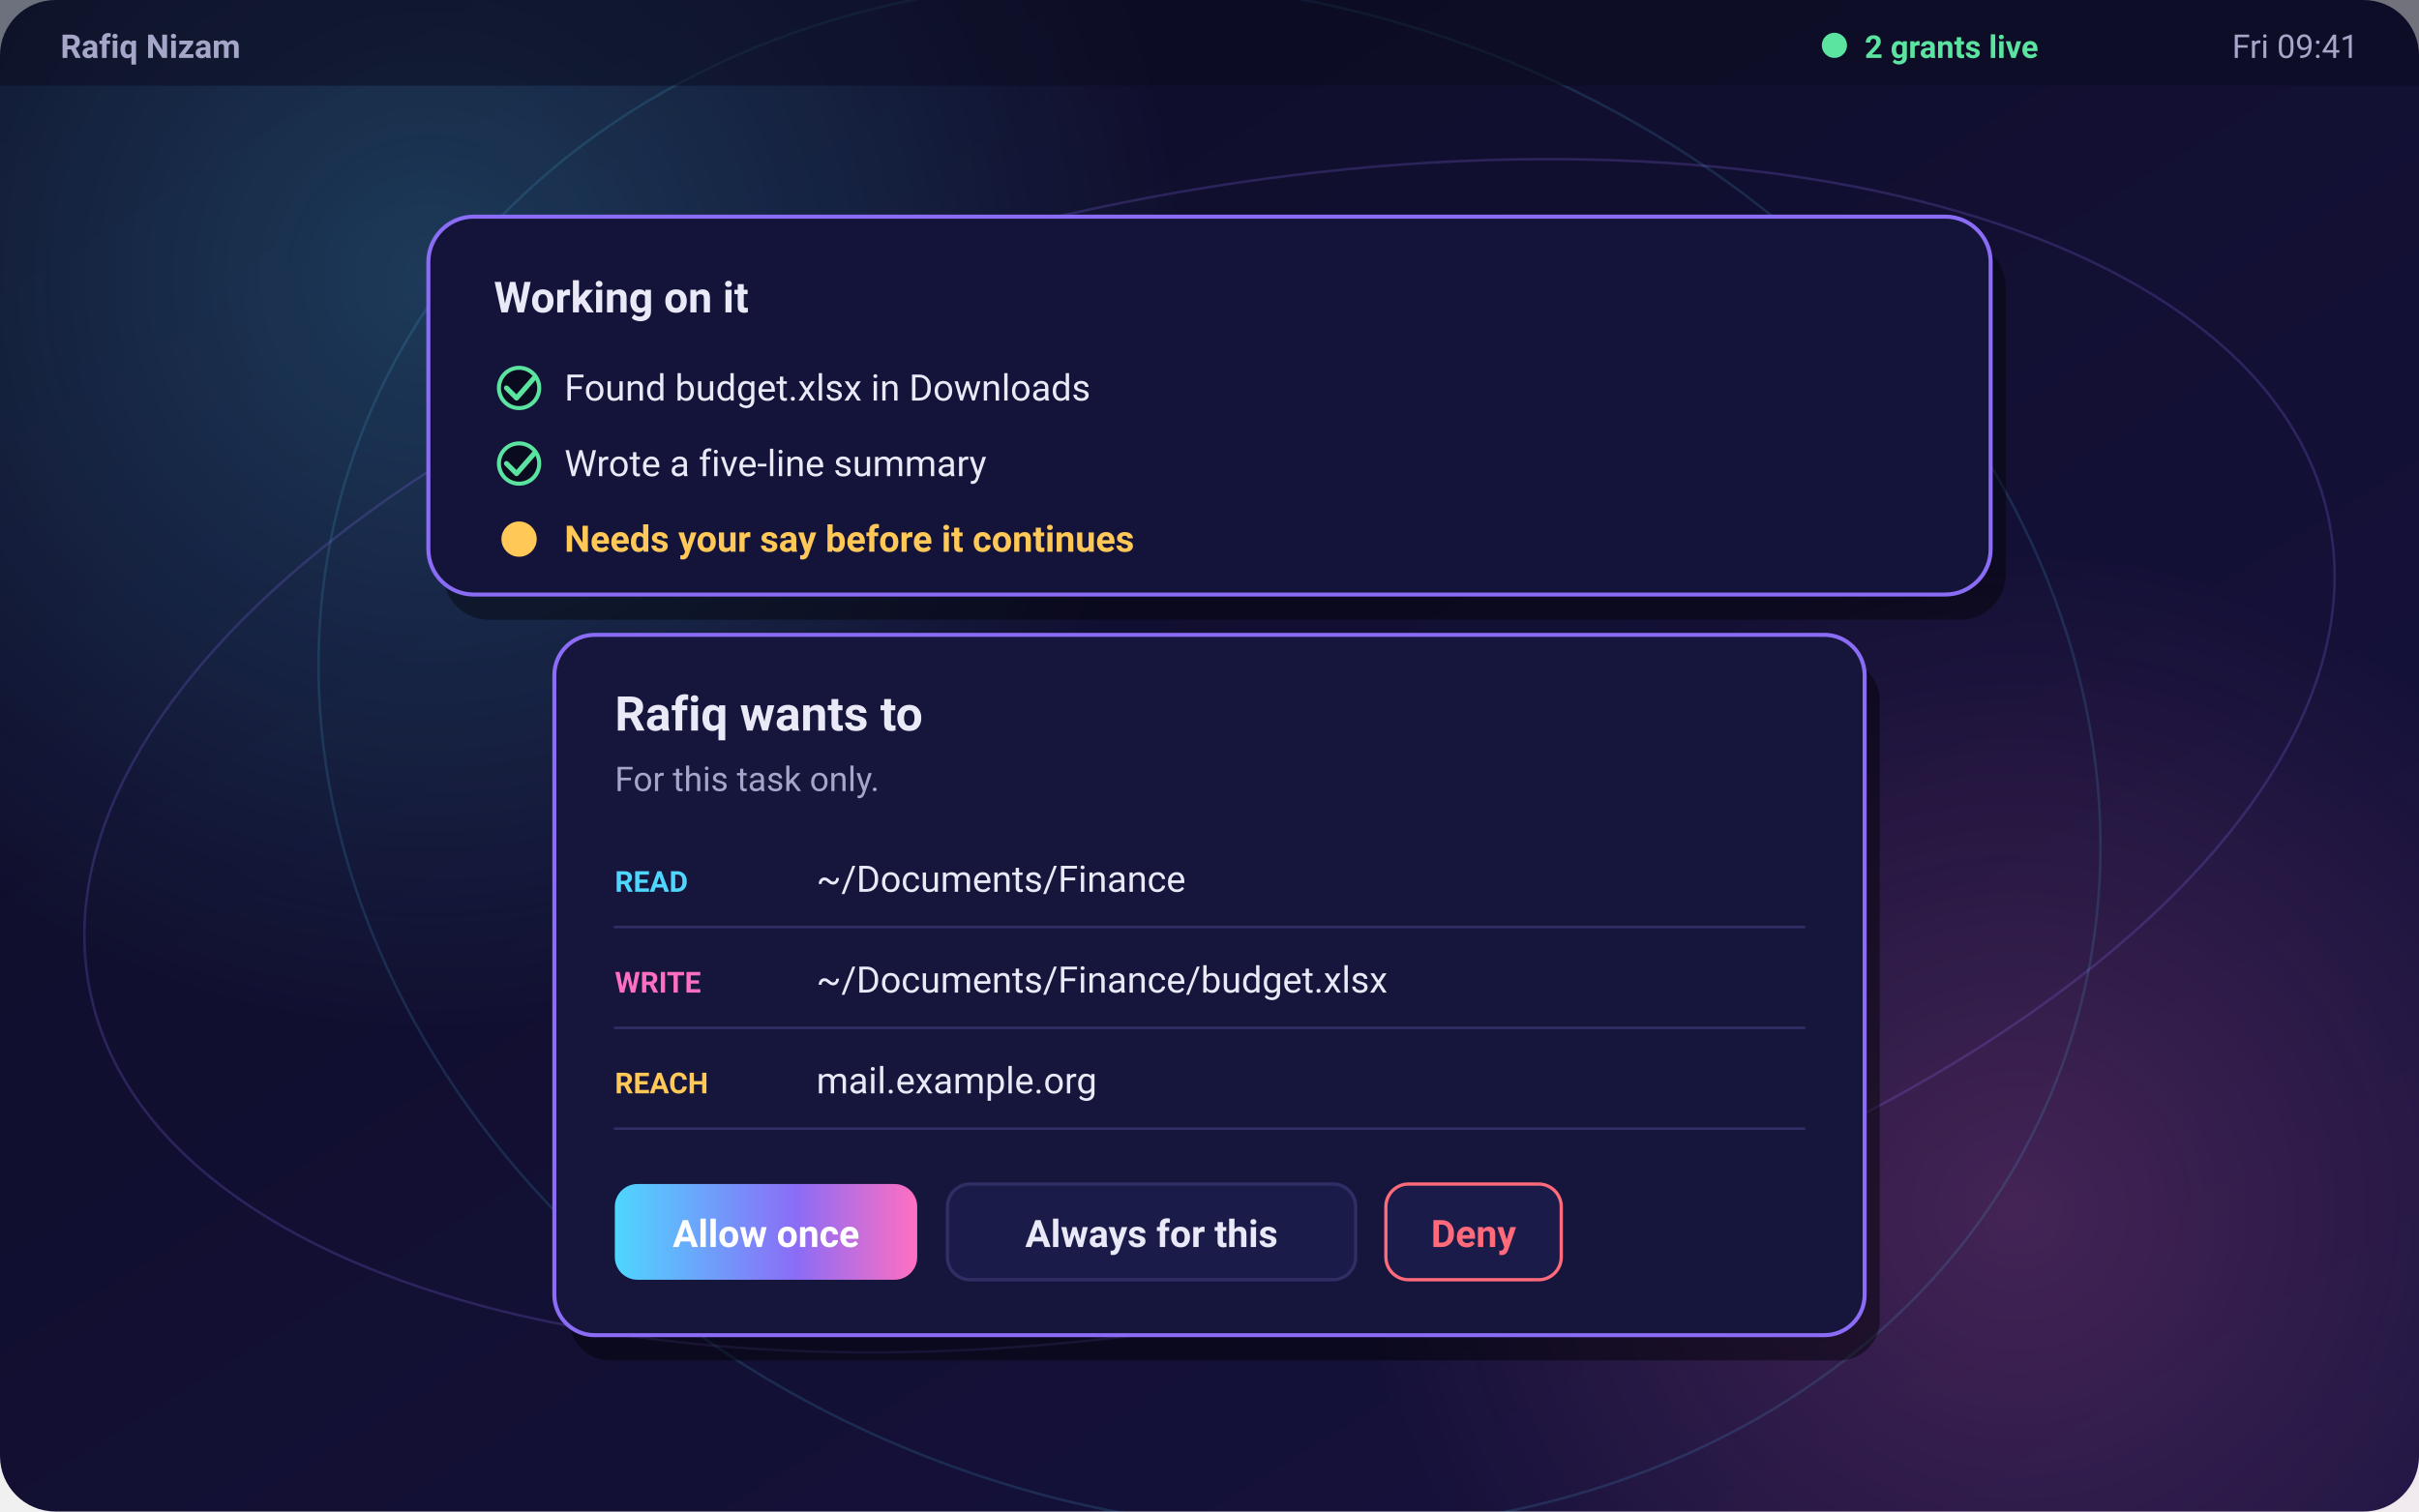
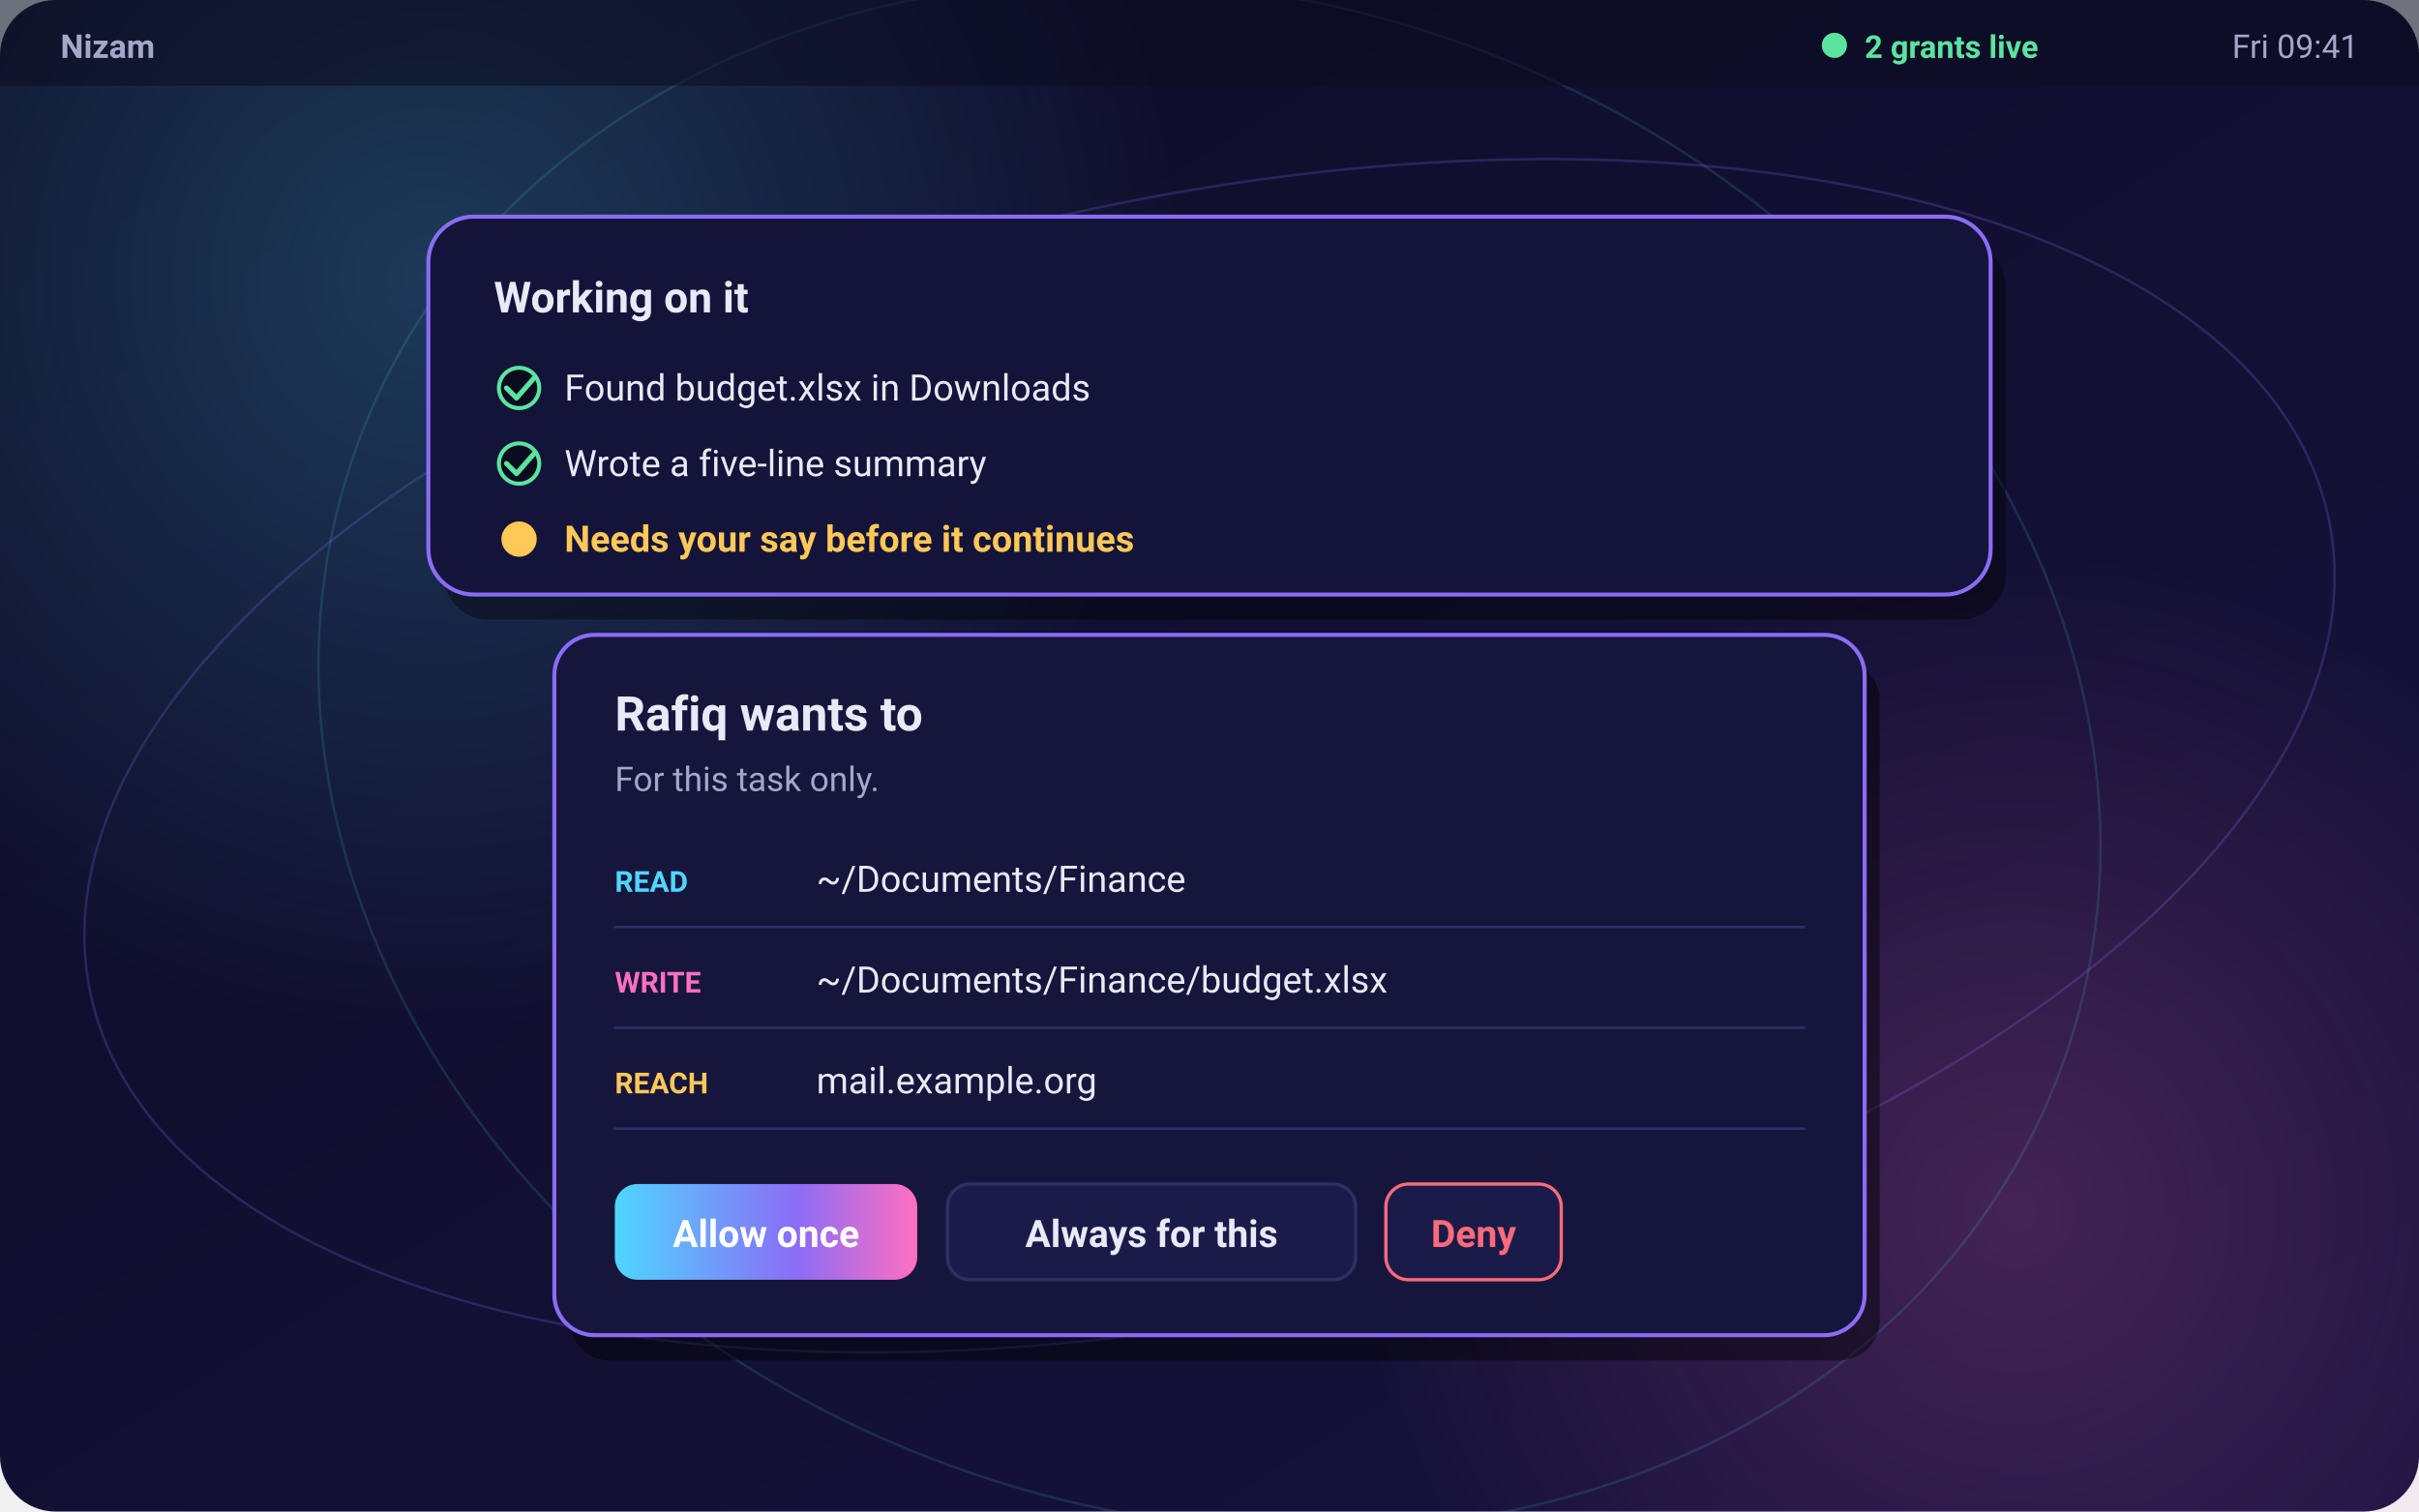
<svg xmlns="http://www.w3.org/2000/svg" viewBox="0 0 960 600" width="960" height="600" role="img">
  <defs>
    <linearGradient id="bg" x1="0" y1="0" x2="1" y2="1">
      <stop offset="0" stop-color="#0d0d26" />
      <stop offset="1" stop-color="#17123f" />
    </linearGradient>
    <linearGradient id="brand" x1="0" y1="0" x2="1" y2="0">
      <stop offset="0" stop-color="#4fd6ff" />
      <stop offset=".6" stop-color="#8b6cf6" />
      <stop offset="1" stop-color="#ff6fc1" />
    </linearGradient>
    <linearGradient id="poster1" x1="0" y1="0" x2="1" y2="1">
      <stop offset="0" stop-color="#4fd6ff" />
      <stop offset="1" stop-color="#8b6cf6" />
    </linearGradient>
    <linearGradient id="poster2" x1="0" y1="0" x2="1" y2="1">
      <stop offset="0" stop-color="#ff6fc1" />
      <stop offset="1" stop-color="#8b6cf6" />
    </linearGradient>
    <linearGradient id="poster3" x1="0" y1="1" x2="1" y2="0">
      <stop offset="0" stop-color="#2b2b7a" />
      <stop offset="1" stop-color="#4fd6ff" />
    </linearGradient>
    <linearGradient id="poster4" x1="0" y1="0" x2="0" y2="1">
      <stop offset="0" stop-color="#ffc857" />
      <stop offset="1" stop-color="#ff6fc1" />
    </linearGradient>
    <radialGradient id="g0">
      <stop offset="0" stop-color="#4fd6ff" stop-opacity=".22" />
      <stop offset="1" stop-color="#4fd6ff" stop-opacity="0" />
    </radialGradient>
    <radialGradient id="g1">
      <stop offset="0" stop-color="#ff6fc1" stop-opacity=".2" />
      <stop offset="1" stop-color="#ff6fc1" stop-opacity="0" />
    </radialGradient>
    <radialGradient id="g2">
      <stop offset="0" stop-color="#8b6cf6" stop-opacity=".28" />
      <stop offset="1" stop-color="#8b6cf6" stop-opacity="0" />
    </radialGradient>
    <radialGradient id="g3">
      <stop offset="0" stop-color="#8b6cf6" stop-opacity=".2" />
      <stop offset="1" stop-color="#8b6cf6" stop-opacity="0" />
    </radialGradient>
  </defs>
  <rect width="960" height="600" rx="22" fill="url(#bg)" />
  <circle cx="170" cy="110" r="300" fill="url(#g0)" />
  <circle cx="800" cy="480" r="260" fill="url(#g1)" />
  <ellipse cx="480.0" cy="300.0" rx="454" ry="222" fill="none" stroke="#8b6cf6" stroke-width="1" opacity=".22" transform="rotate(-12 480.0 300.0)" />
  <ellipse cx="480.0" cy="300.0" rx="360" ry="300" fill="none" stroke="#4fd6ff" stroke-width="1" opacity=".14" transform="rotate(20 480.0 300.0)" />
  <rect x="0" y="0" width="960" height="34" rx="0" fill="#0b0b1f" opacity="0.55" />
-   <text x="24" y="23" font-family="system-ui, -apple-system, 'Segoe UI', Roboto, 'Helvetica Neue', Arial, sans-serif" font-size="13" font-weight="700" fill="#a6a6c8" text-anchor="start" opacity="1">Rafiq Nizam</text>
+   <text x="24" y="23" font-family="system-ui, -apple-system, 'Segoe UI', Roboto, 'Helvetica Neue', Arial, sans-serif" font-size="13" font-weight="700" fill="#a6a6c8" text-anchor="start" opacity="1">Nizam</text>
  <text x="936" y="23" font-family="system-ui, -apple-system, 'Segoe UI', Roboto, 'Helvetica Neue', Arial, sans-serif" font-size="13" font-weight="400" fill="#a6a6c8" text-anchor="end" opacity="1">Fri 09:41</text>
  <circle cx="728" cy="18" r="5" fill="#5be3a0" opacity="1" />
  <text x="740" y="23" font-family="system-ui, -apple-system, 'Segoe UI', Roboto, 'Helvetica Neue', Arial, sans-serif" font-size="12.5" font-weight="600" fill="#5be3a0" text-anchor="start" opacity="1">2 grants live</text>
  <rect x="176" y="96" width="620" height="150" rx="18" fill="#000000" opacity="0.4" />
  <rect x="170" y="86" width="620" height="150" rx="18" fill="#14143a" stroke="#8b6cf6" stroke-width="1.6" opacity="1" />
  <text x="196" y="124" font-family="system-ui, -apple-system, 'Segoe UI', Roboto, 'Helvetica Neue', Arial, sans-serif" font-size="17" font-weight="700" fill="#e9e9f7" text-anchor="start" opacity="1">Working on it</text>
  <circle cx="206" cy="154" r="8" fill="#0b0b1f" stroke="#5be3a0" stroke-width="1.6" opacity="1" />
  <path d="M201 154 l4 4 l7 -8" stroke="#5be3a0" stroke-width="2" fill="none" stroke-linecap="round" stroke-linejoin="round" opacity="1" />
  <text x="224" y="159" font-family="system-ui, -apple-system, 'Segoe UI', Roboto, 'Helvetica Neue', Arial, sans-serif" font-size="14.5" font-weight="400" fill="#e9e9f7" text-anchor="start" opacity="1">Found budget.xlsx in Downloads</text>
  <circle cx="206" cy="184" r="8" fill="#0b0b1f" stroke="#5be3a0" stroke-width="1.6" opacity="1" />
  <path d="M201 184 l4 4 l7 -8" stroke="#5be3a0" stroke-width="2" fill="none" stroke-linecap="round" stroke-linejoin="round" opacity="1" />
  <text x="224" y="189" font-family="system-ui, -apple-system, 'Segoe UI', Roboto, 'Helvetica Neue', Arial, sans-serif" font-size="14.5" font-weight="400" fill="#e9e9f7" text-anchor="start" opacity="1">Wrote a five-line summary</text>
  <circle cx="206" cy="214" r="6" fill="none" stroke="#ffc857" stroke-width="2">
    <animate attributeName="r" values="6;14.4" dur="2s" repeatCount="indefinite" />
    <animate attributeName="opacity" values=".8;0" dur="2s" repeatCount="indefinite" />
  </circle>
  <circle cx="206" cy="214" r="6" fill="#ffc857" opacity="1" />
  <text x="224" y="219" font-family="system-ui, -apple-system, 'Segoe UI', Roboto, 'Helvetica Neue', Arial, sans-serif" font-size="14.5" font-weight="600" fill="#ffc857" text-anchor="start" opacity="1">Needs your say before it continues</text>
  <rect x="226" y="262" width="520" height="278" rx="16" fill="#000000" opacity="0.45" />
  <rect x="220" y="252" width="520" height="278" rx="16" fill="#16163c" stroke="#8b6cf6" stroke-width="1.6" opacity="1" />
  <text x="244" y="290" font-family="system-ui, -apple-system, 'Segoe UI', Roboto, 'Helvetica Neue', Arial, sans-serif" font-size="19" font-weight="700" fill="#e9e9f7" text-anchor="start" opacity="1">Rafiq wants to</text>
  <text x="244" y="314" font-family="system-ui, -apple-system, 'Segoe UI', Roboto, 'Helvetica Neue', Arial, sans-serif" font-size="13.5" font-weight="400" fill="#a6a6c8" text-anchor="start" opacity="1">For this task only.</text>
  <text x="244" y="354" font-family="system-ui, -apple-system, 'Segoe UI', Roboto, 'Helvetica Neue', Arial, sans-serif" font-size="11.5" font-weight="700" fill="#4fd6ff" text-anchor="start" opacity="1">READ</text>
  <text x="324" y="354" font-family="system-ui, -apple-system, 'Segoe UI', Roboto, 'Helvetica Neue', Arial, sans-serif" font-size="14.5" font-weight="400" fill="#e9e9f7" text-anchor="start" opacity="1">~/Documents/Finance</text>
  <line x1="244" y1="368" x2="716" y2="368" stroke="#2f2f66" stroke-width="1" stroke-linecap="round" opacity="1" />
  <text x="244" y="394" font-family="system-ui, -apple-system, 'Segoe UI', Roboto, 'Helvetica Neue', Arial, sans-serif" font-size="11.5" font-weight="700" fill="#ff6fc1" text-anchor="start" opacity="1">WRITE</text>
  <text x="324" y="394" font-family="system-ui, -apple-system, 'Segoe UI', Roboto, 'Helvetica Neue', Arial, sans-serif" font-size="14.5" font-weight="400" fill="#e9e9f7" text-anchor="start" opacity="1">~/Documents/Finance/budget.xlsx</text>
  <line x1="244" y1="408" x2="716" y2="408" stroke="#2f2f66" stroke-width="1" stroke-linecap="round" opacity="1" />
  <text x="244" y="434" font-family="system-ui, -apple-system, 'Segoe UI', Roboto, 'Helvetica Neue', Arial, sans-serif" font-size="11.5" font-weight="700" fill="#ffc857" text-anchor="start" opacity="1">REACH</text>
  <text x="324" y="434" font-family="system-ui, -apple-system, 'Segoe UI', Roboto, 'Helvetica Neue', Arial, sans-serif" font-size="14.5" font-weight="400" fill="#e9e9f7" text-anchor="start" opacity="1">mail.example.org</text>
  <line x1="244" y1="448" x2="716" y2="448" stroke="#2f2f66" stroke-width="1" stroke-linecap="round" opacity="1" />
  <rect x="244" y="470" width="120" height="38" rx="9" fill="url(#brand)" opacity="1" />
  <text x="304.0" y="495" font-family="system-ui, -apple-system, 'Segoe UI', Roboto, 'Helvetica Neue', Arial, sans-serif" font-size="15" font-weight="700" fill="#ffffff" text-anchor="middle" opacity="1">Allow once</text>
  <rect x="376.0" y="470" width="162.0" height="38" rx="9" fill="#1b1b4a" stroke="#2f2f66" stroke-width="1.3" opacity="1" />
  <text x="457.0" y="495" font-family="system-ui, -apple-system, 'Segoe UI', Roboto, 'Helvetica Neue', Arial, sans-serif" font-size="15" font-weight="600" fill="#e9e9f7" text-anchor="middle" opacity="1">Always for this</text>
  <rect x="550.0" y="470" width="69.6" height="38" rx="9" fill="#1b1b4a" stroke="#ff6b7a" stroke-width="1.3" opacity="1" />
  <text x="584.8" y="495" font-family="system-ui, -apple-system, 'Segoe UI', Roboto, 'Helvetica Neue', Arial, sans-serif" font-size="15" font-weight="600" fill="#ff6b7a" text-anchor="middle" opacity="1">Deny</text>
</svg>
